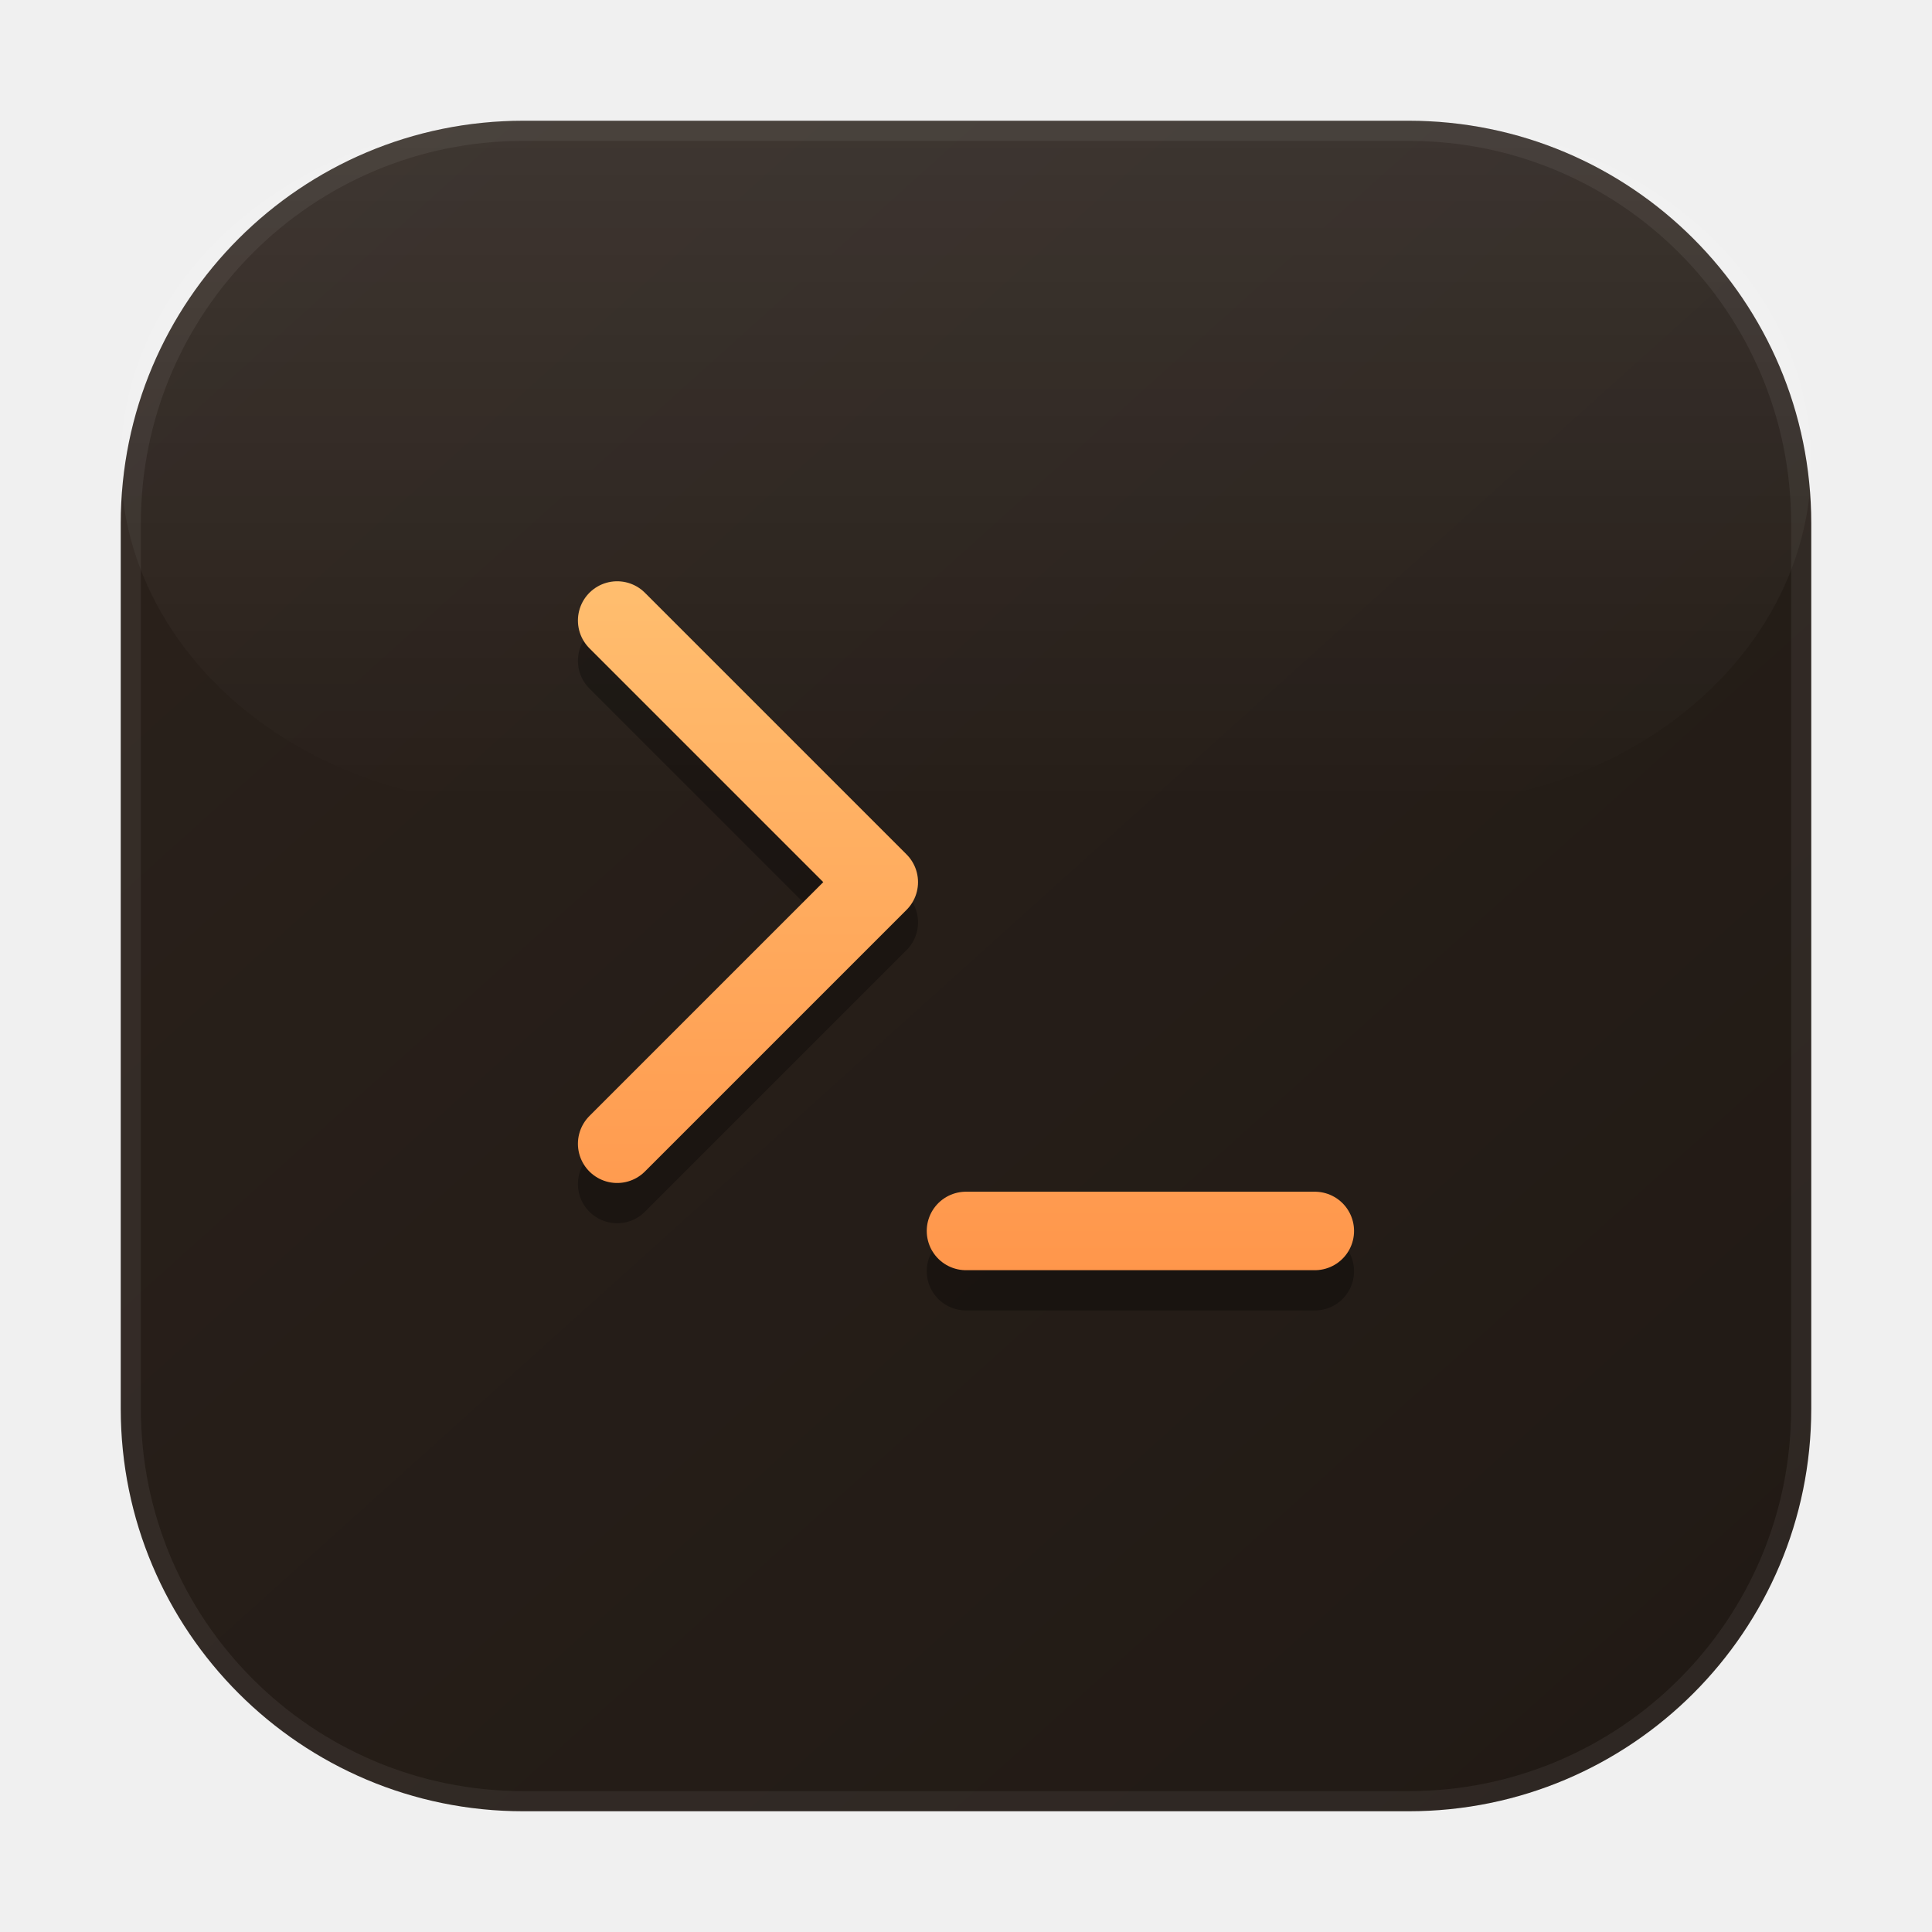
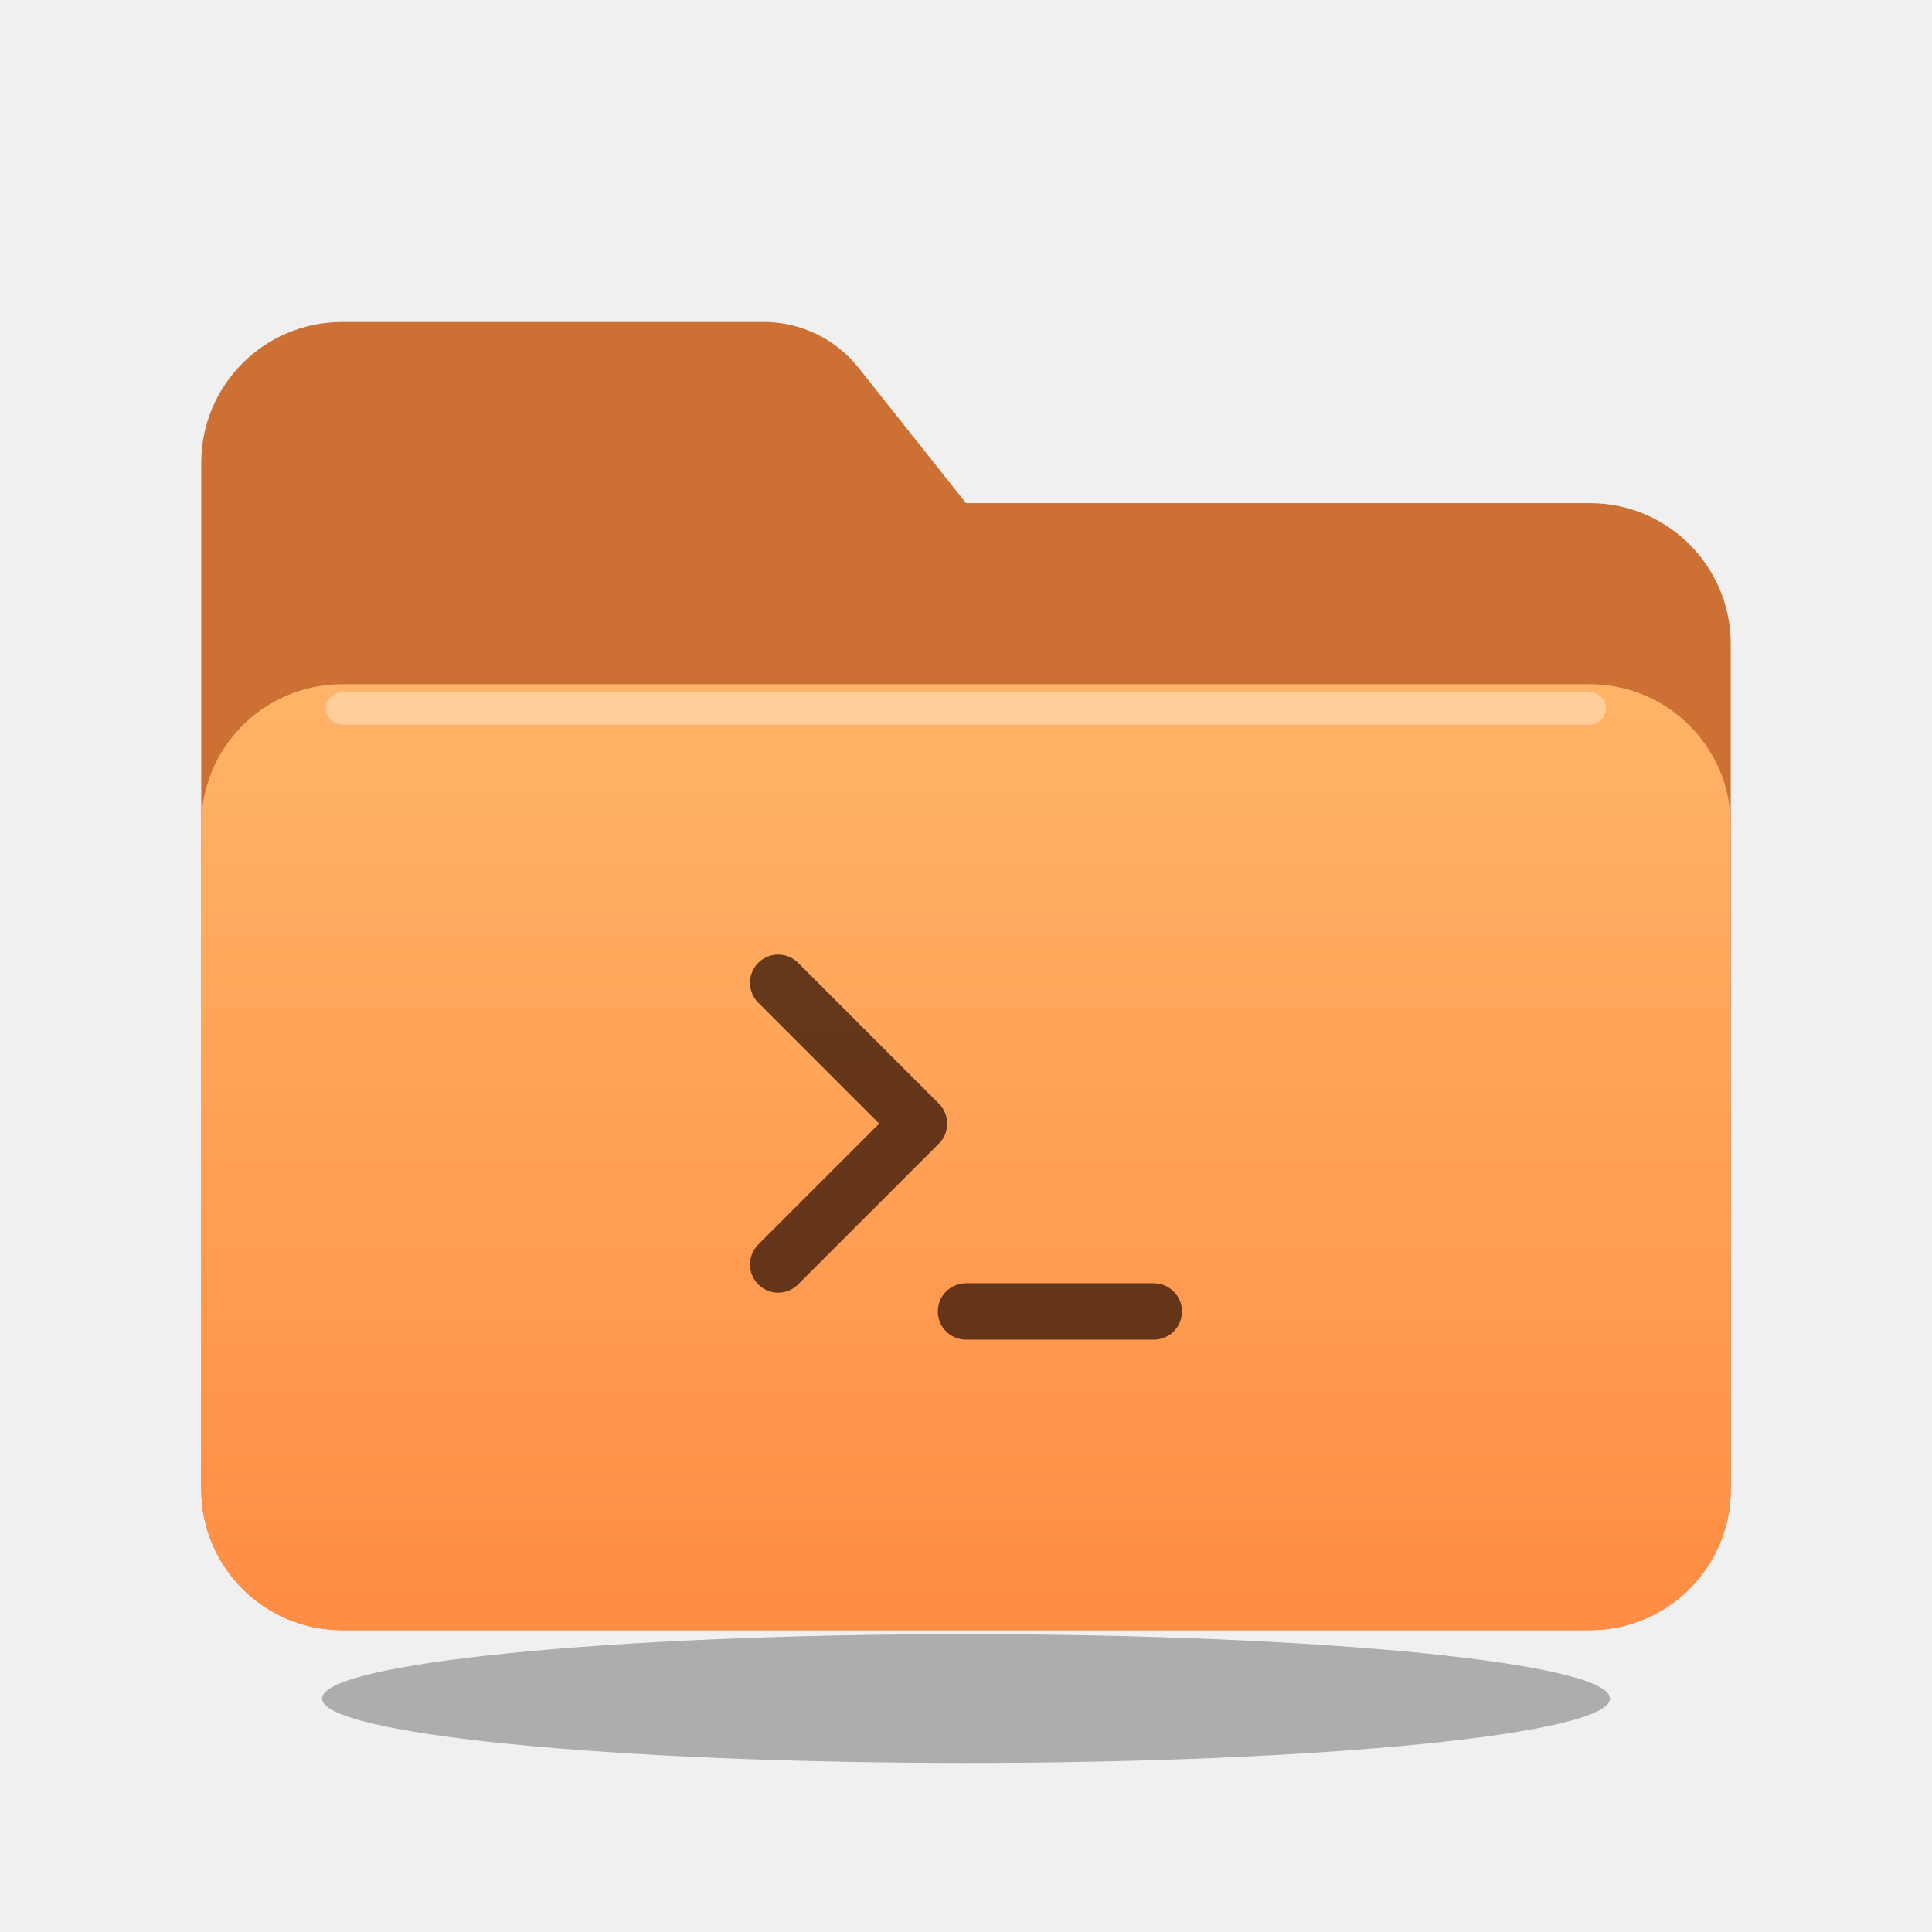
<svg xmlns="http://www.w3.org/2000/svg" viewBox="0 0 48 48" width="48" height="48">
  <defs>
-     <linearGradient id="bgp7" x1="6" y1="4" x2="42" y2="44" gradientUnits="userSpaceOnUse">
+     <linearGradient id="bgh90796" x1="6" y1="4" x2="42" y2="44" gradientUnits="userSpaceOnUse">
      <stop offset="0" stop-color="#2a211b" />
      <stop offset="1" stop-color="#211a15" />
    </linearGradient>
-     <linearGradient id="shp7" x1="24" y1="3" x2="24" y2="20" gradientUnits="userSpaceOnUse">
+     <linearGradient id="shh90796" x1="24" y1="3" x2="24" y2="20" gradientUnits="userSpaceOnUse">
      <stop offset="0" stop-color="#ffffff" stop-opacity="0.1" />
      <stop offset="1" stop-color="#ffffff" stop-opacity="0" />
    </linearGradient>
-     <linearGradient id="glp7" x1="0" y1="0" x2="0" y2="24" gradientUnits="userSpaceOnUse">
+     <linearGradient id="glh90796" x1="0" y1="0" x2="0" y2="24" gradientUnits="userSpaceOnUse">
      <stop offset="0" stop-color="#ffc878" />
      <stop offset="1" stop-color="#ff8c42" />
    </linearGradient>
-     <linearGradient id="gbp7" x1="0" y1="0" x2="0" y2="1">
+     <linearGradient id="gbh90796" x1="0" y1="0" x2="0" y2="1">
      <stop offset="0" stop-color="#ffc878" />
      <stop offset="1" stop-color="#ff8c42" />
    </linearGradient>
-     <linearGradient id="fop7" x1="0" y1="17" x2="0" y2="41" gradientUnits="userSpaceOnUse">
+     <linearGradient id="foh90796" x1="0" y1="17" x2="0" y2="41" gradientUnits="userSpaceOnUse">
      <stop offset="0" stop-color="#ffb468" />
      <stop offset="1" stop-color="#ff8c42" />
    </linearGradient>
-     <linearGradient id="pgp7" x1="8" y1="5" x2="40" y2="44" gradientUnits="userSpaceOnUse">
+     <linearGradient id="pgh90796" x1="8" y1="5" x2="40" y2="44" gradientUnits="userSpaceOnUse">
      <stop offset="0" stop-color="#2a211b" />
      <stop offset="1" stop-color="#1c1511" />
    </linearGradient>
  </defs>
-   <rect x="3" y="3" width="42" height="42" rx="10" fill="url(#bgp7)" />
-   <rect x="3" y="3" width="42" height="17" rx="10" fill="url(#shp7)" />
-   <rect x="3.25" y="3.25" width="41.5" height="41.5" rx="9.75" fill="none" stroke="#ffffff" stroke-opacity="0.06" stroke-width="0.5" />
-   <g transform="translate(11 11) scale(1.0833)" fill="none" stroke-linecap="round" stroke-linejoin="round" stroke-width="1.8" stroke="#000000" opacity="0.3">
-     <path d="M12 19h8" />
-     <path d="m4 17 6-6-6-6" />
-   </g>
-   <g transform="translate(11 10) scale(1.0833)" fill="none" stroke-linecap="round" stroke-linejoin="round" stroke-width="1.8" stroke="url(#glp7)">
+   <ellipse cx="24" cy="42.2" rx="16" ry="1.6" fill="#000" opacity="0.28" />
+   <path d="M5 11.5A3.5 3.5 0 0 1 8.5 8H19a3 3 0 0 1 2.3 1.1L24 12.5h15.5A3.5 3.5 0 0 1 43 16v21a3.5 3.5 0 0 1-3.5 3.5h-31A3.5 3.5 0 0 1 5 37z" fill="#cc7034" />
+   <path d="M5 20.5A3.5 3.5 0 0 1 8.5 17h31a3.5 3.5 0 0 1 3.5 3.5v16.5a3.5 3.5 0 0 1-3.5 3.5h-31A3.5 3.5 0 0 1 5 37z" fill="url(#foh90796)" />
+   <path d="M8.5 17.6h31" stroke="#ffffff" stroke-opacity="0.35" stroke-width="0.8" stroke-linecap="round" />
+   <g transform="translate(17 21.5) scale(0.5833)" fill="none" stroke-linecap="round" stroke-linejoin="round" stroke-width="2.4" stroke="#4a2410" stroke-opacity="0.85">
    <path d="M12 19h8" />
    <path d="m4 17 6-6-6-6" />
  </g>
</svg>
